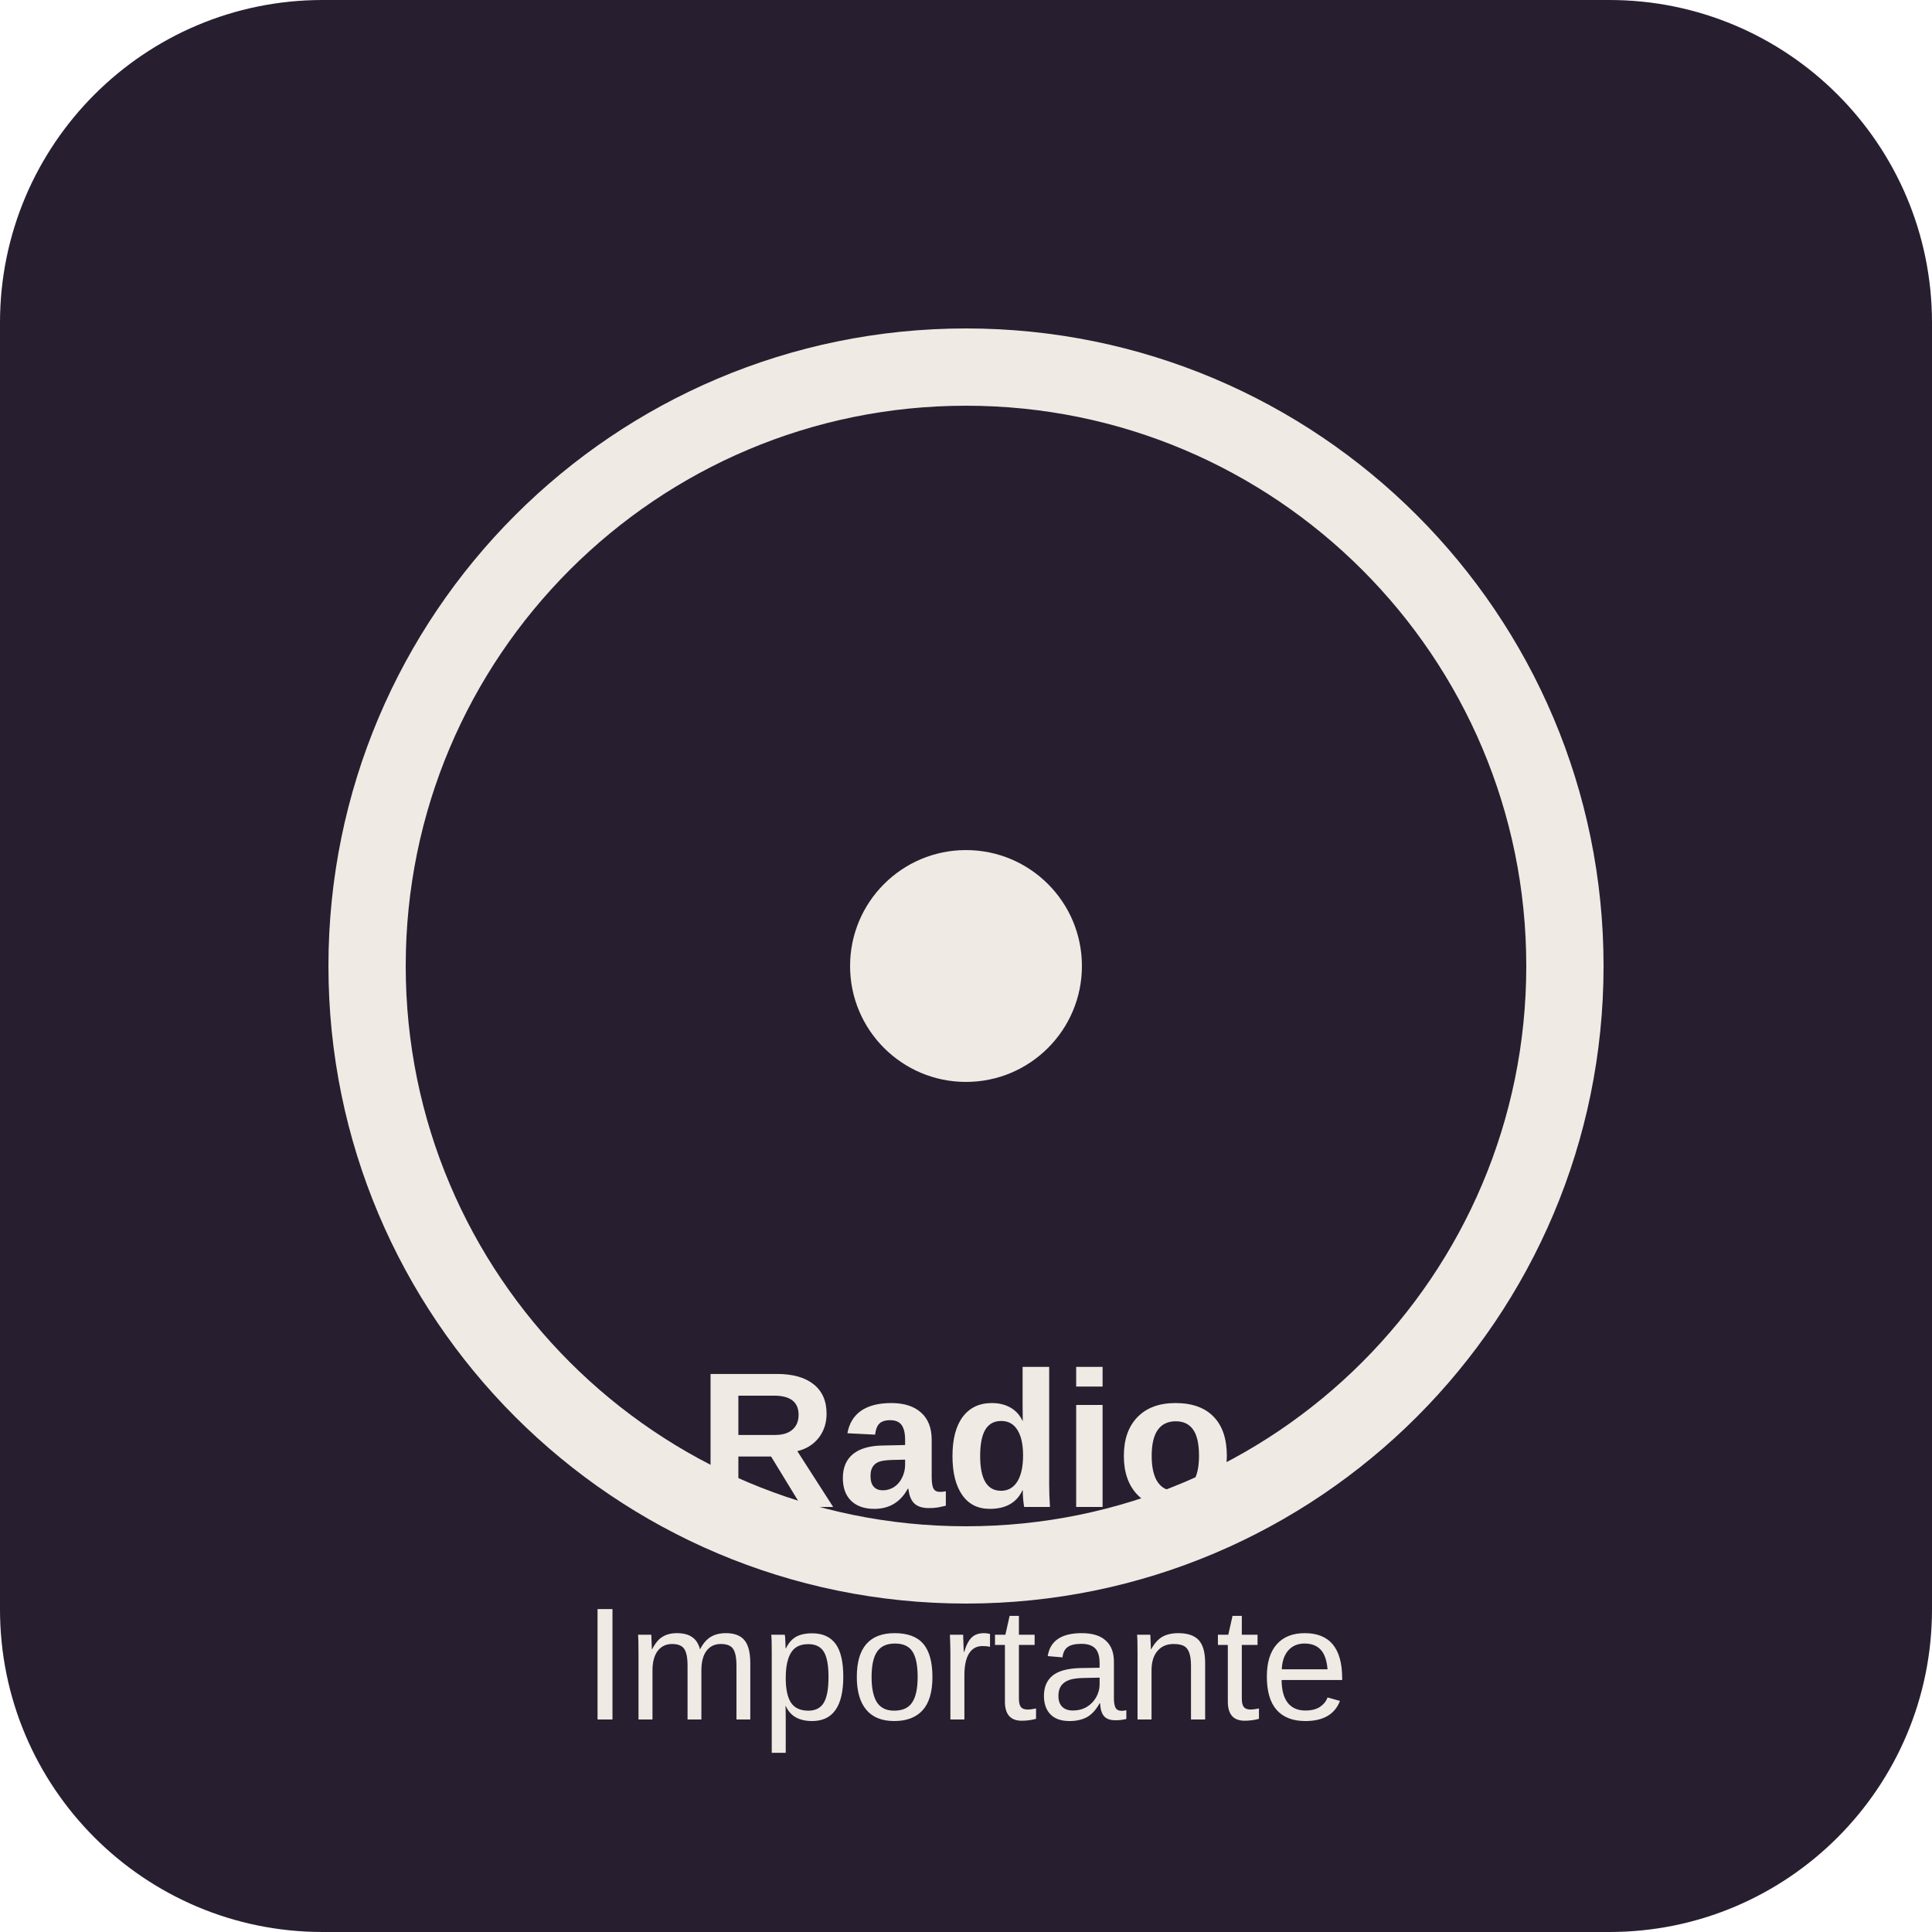
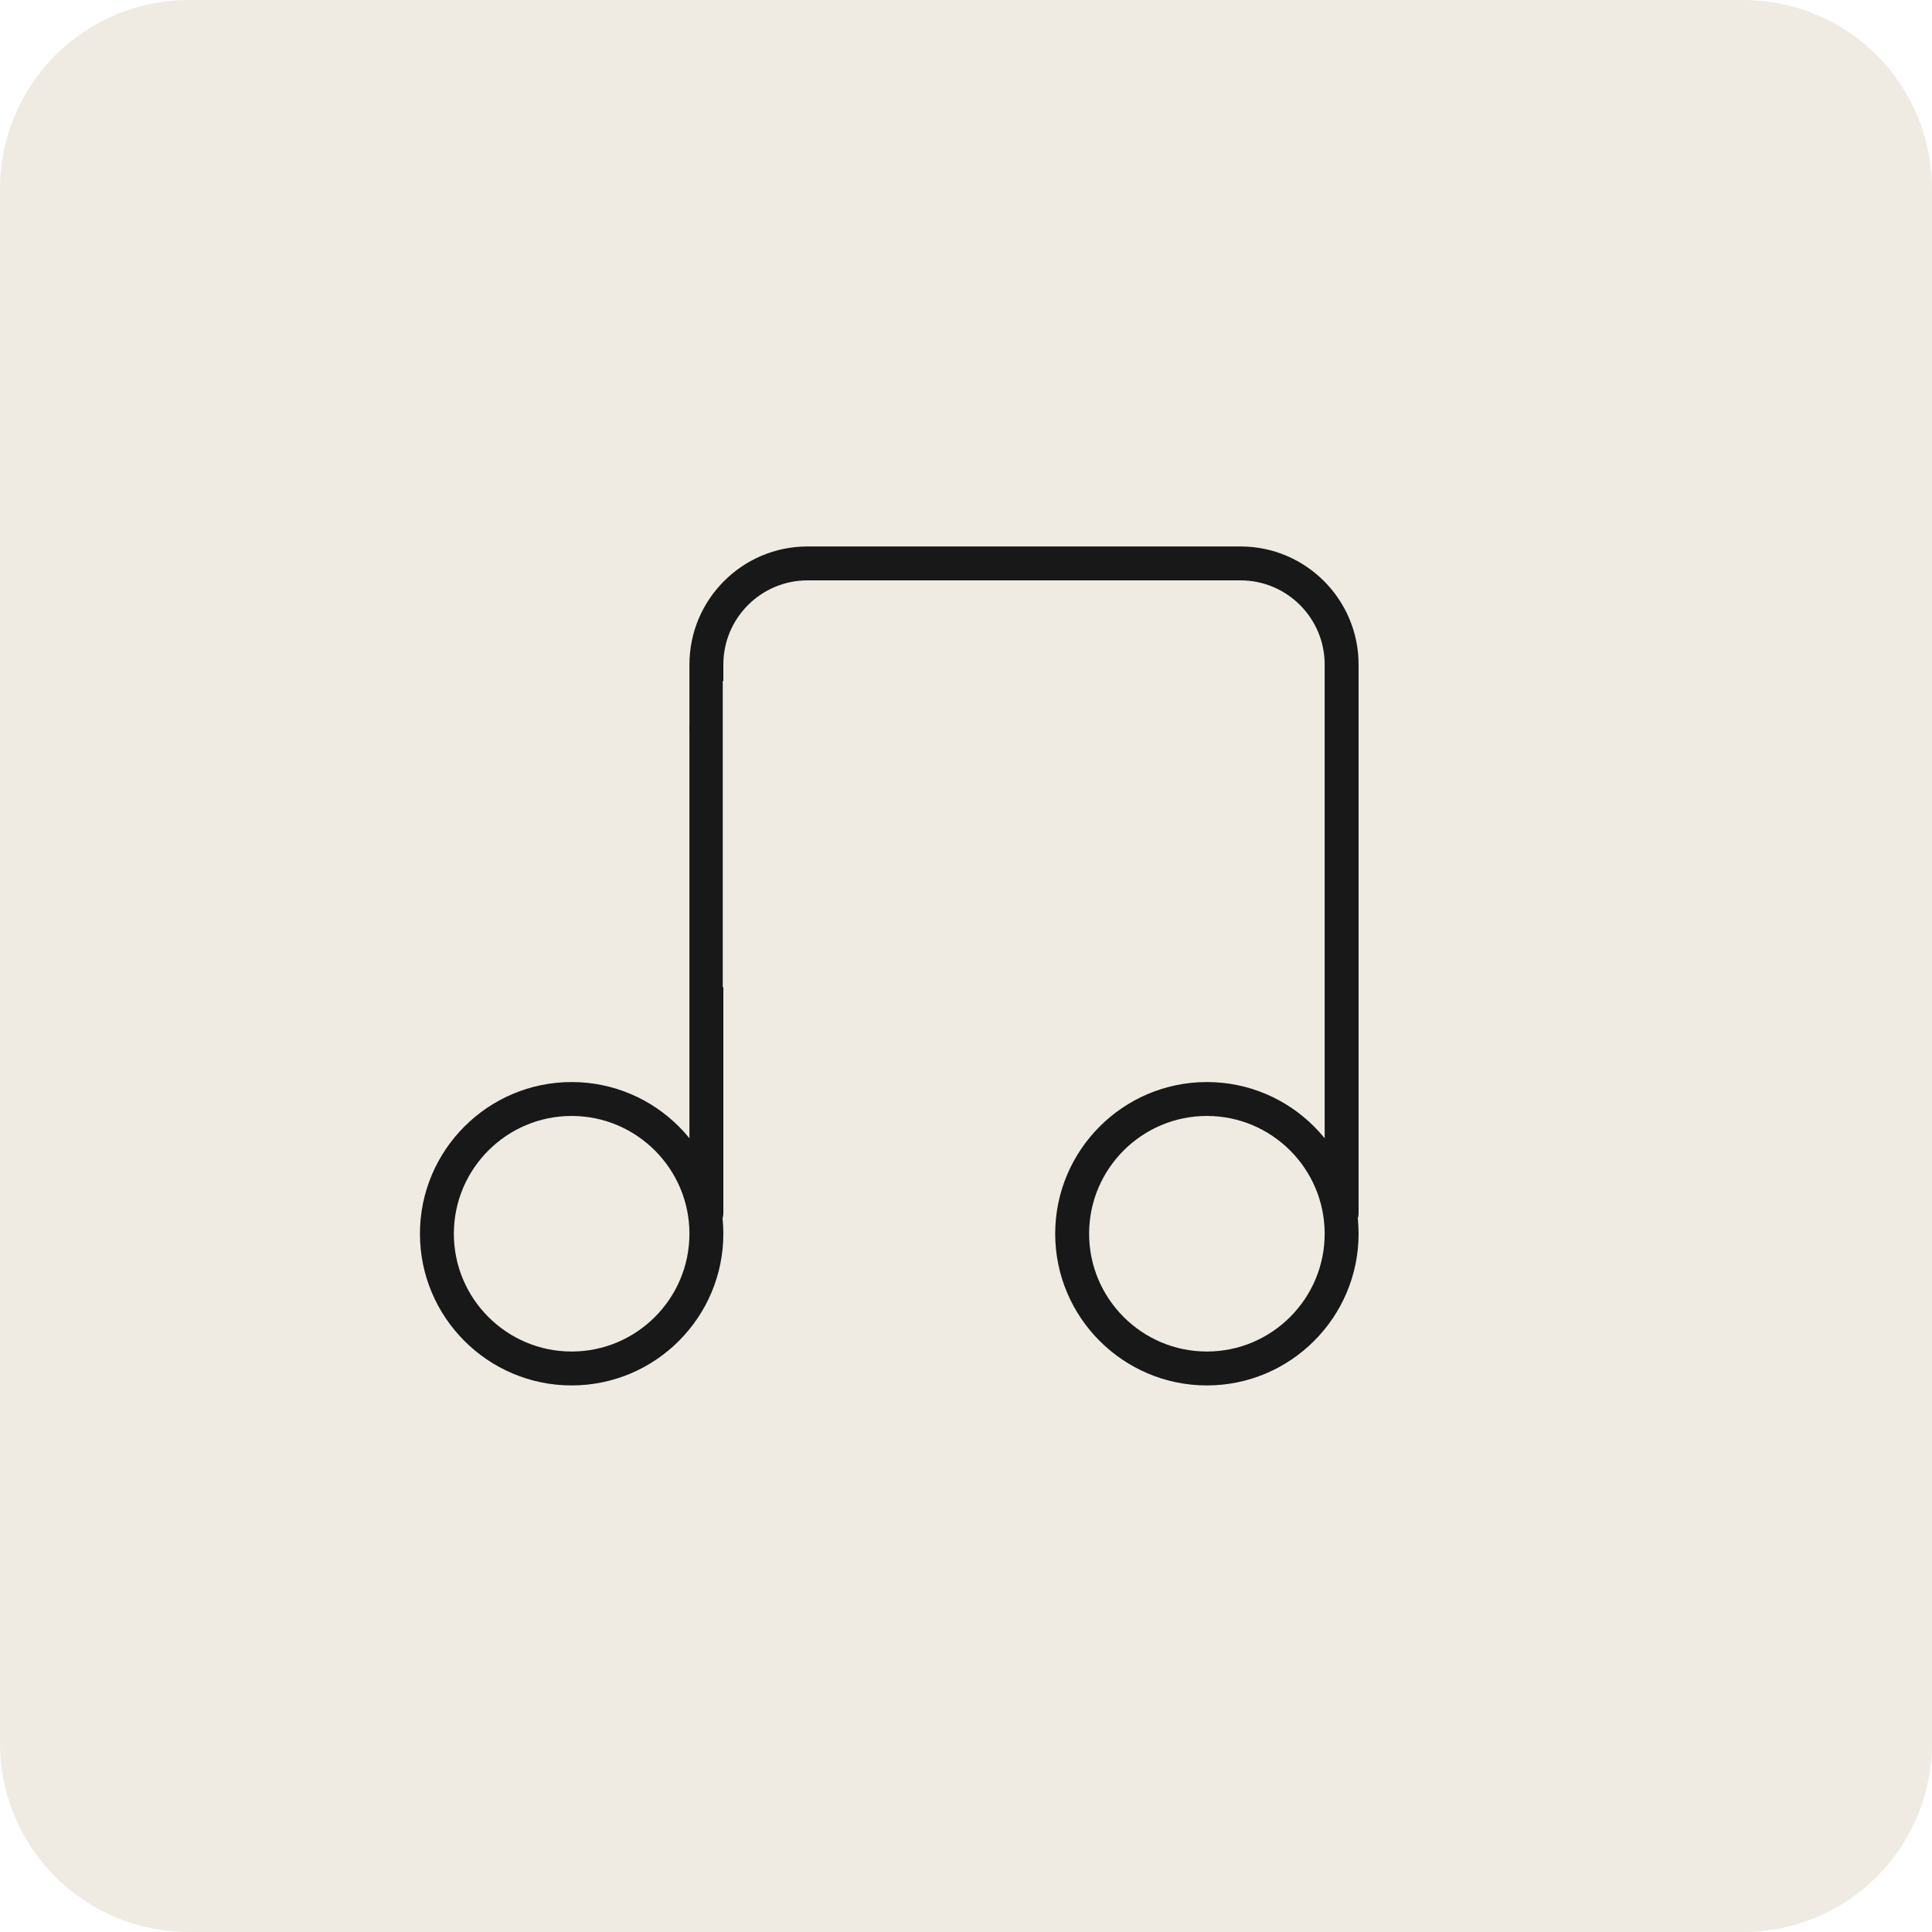
- <svg xmlns="http://www.w3.org/2000/svg" viewBox="0 0 192 192" width="192" height="192">
-   <rect width="192" height="192" fill="#271F30" rx="32.064" />
-   <g transform="translate(0, 0)">
-     <circle cx="96" cy="96" r="59.52" fill="none" stroke="#EFEAE3" stroke-width="7.68" />
-     <circle cx="96" cy="96" r="11.52" fill="#EFEAE3" />
-     <text x="96" y="149.76" text-anchor="middle" fill="#EFEAE3" font-family="Arial, sans-serif" font-size="19.2" font-weight="bold">Radio</text>
-     <text x="96" y="170.88" text-anchor="middle" fill="#EFEAE3" font-family="Arial, sans-serif" font-size="15.936">Importante</text>
+ <svg xmlns="http://www.w3.org/2000/svg" width="1024" zoomAndPan="magnify" viewBox="0 0 768 768" height="1024" preserveAspectRatio="xMidYMid meet" version="1.0">
+   <defs>
+     <clipPath id="a5592e00fb">
+       <path d="M 75 0 L 693 0 C 712.891 0 731.969 7.902 746.031 21.969 C 760.098 36.031 768 55.109 768 75 L 768 693 C 768 712.891 760.098 731.969 746.031 746.031 C 731.969 760.098 712.891 768 693 768 L 75 768 C 55.109 768 36.031 760.098 21.969 746.031 C 7.902 731.969 0 712.891 0 693 L 0 75 C 0 55.109 7.902 36.031 21.969 21.969 C 36.031 7.902 55.109 0 75 0 Z M 75 0 " clip-rule="nonzero" />
+     </clipPath>
+     <clipPath id="0e4201d5f4">
+       <path d="M 0 0 L 768 0 L 768 768 L 0 768 Z M 0 0 " clip-rule="nonzero" />
+     </clipPath>
+     <clipPath id="fad759fce7">
+       <path d="M 75 0 L 693 0 C 712.891 0 731.969 7.902 746.031 21.969 C 760.098 36.031 768 55.109 768 75 L 768 693 C 768 712.891 760.098 731.969 746.031 746.031 C 731.969 760.098 712.891 768 693 768 L 75 768 C 55.109 768 36.031 760.098 21.969 746.031 C 7.902 731.969 0 712.891 0 693 L 0 75 C 0 55.109 7.902 36.031 21.969 21.969 C 36.031 7.902 55.109 0 75 0 Z M 75 0 " clip-rule="nonzero" />
+     </clipPath>
+     <clipPath id="7f1c09da49">
+       <rect x="0" width="768" y="0" height="768" />
+     </clipPath>
+     <clipPath id="7584c186de">
+       <path d="M 274 217.215 L 540.148 217.215 L 540.148 489 L 274 489 Z M 274 217.215 " clip-rule="nonzero" />
+     </clipPath>
+     <clipPath id="b4a466cede">
+       <path d="M 419 430 L 540.148 430 L 540.148 550.965 L 419 550.965 Z M 419 430 " clip-rule="nonzero" />
+     </clipPath>
+     <clipPath id="0b48b9bc15">
+       <path d="M 166.648 430 L 288 430 L 288 550.965 L 166.648 550.965 Z M 166.648 430 " clip-rule="nonzero" />
+     </clipPath>
+     <clipPath id="0b6e4fb1c2">
+       <path d="M 287.305 270.68 L 492.727 270.68 L 492.727 392.414 L 287.305 392.414 Z M 287.305 270.68 " clip-rule="nonzero" />
+     </clipPath>
+     <clipPath id="af2df00307">
+       <path d="M 0.305 0.68 L 205.727 0.68 L 205.727 122.414 L 0.305 122.414 Z M 0.305 0.68 " clip-rule="nonzero" />
+     </clipPath>
+     <clipPath id="0e1e225a5c">
+       <rect x="0" width="206" y="0" height="123" />
+     </clipPath>
+   </defs>
+   <g clip-path="url(#a5592e00fb)">
+     <g transform="matrix(1, 0, 0, 1, 0, -0.000000000000057351)">
+       <g clip-path="url(#7f1c09da49)">
+         <g clip-path="url(#0e4201d5f4)">
+           <g clip-path="url(#fad759fce7)">
+             <rect x="-168.96" width="1105.92" fill="#efebe2" height="1105.92" y="-168.96" fill-opacity="1" />
+           </g>
+         </g>
+       </g>
+     </g>
+   </g>
+   <g clip-path="url(#7584c186de)">
+     <path fill="#181819" d="M 533.32 488.996 C 529.594 488.996 526.578 485.98 526.578 482.258 L 526.578 264.152 C 526.578 245.711 511.578 230.707 493.137 230.707 L 320.984 230.707 C 302.543 230.707 287.543 245.711 287.543 264.152 L 287.543 482.258 C 287.543 485.98 284.523 488.996 280.797 488.996 C 277.078 488.996 274.062 485.98 274.062 482.258 L 274.062 264.152 C 274.062 238.277 295.113 217.227 320.984 217.227 L 493.137 217.227 C 519.008 217.227 540.059 238.277 540.059 264.152 L 540.059 482.258 C 540.059 485.98 537.039 488.996 533.32 488.996 " fill-opacity="1" fill-rule="nonzero" />
+   </g>
+   <g clip-path="url(#b4a466cede)">
+     <path fill="#181819" d="M 479.758 443.609 C 453.938 443.609 432.938 464.613 432.938 490.43 C 432.938 516.246 453.938 537.25 479.758 537.25 C 505.57 537.25 526.578 516.246 526.578 490.43 C 526.578 464.613 505.57 443.609 479.758 443.609 Z M 479.758 550.73 C 446.504 550.73 419.457 523.676 419.457 490.43 C 419.457 457.18 446.504 430.129 479.758 430.129 C 513.004 430.129 540.059 457.18 540.059 490.43 C 540.059 523.676 513.004 550.73 479.758 550.73 " fill-opacity="1" fill-rule="nonzero" />
+   </g>
+   <g clip-path="url(#0b48b9bc15)">
+     <path fill="#181819" d="M 227.234 443.609 C 201.418 443.609 180.414 464.613 180.414 490.43 C 180.414 516.246 201.418 537.25 227.234 537.25 C 253.055 537.25 274.062 516.246 274.062 490.43 C 274.062 464.613 253.055 443.609 227.234 443.609 Z M 227.234 550.73 C 193.988 550.73 166.934 523.676 166.934 490.43 C 166.934 457.18 193.988 430.129 227.234 430.129 C 260.488 430.129 287.543 457.18 287.543 490.43 C 287.543 523.676 260.488 550.73 227.234 550.73 " fill-opacity="1" fill-rule="nonzero" />
+   </g>
+   <path fill="#181819" d="M 472.523 296.379 L 280.797 296.379 C 277.078 296.379 274.062 293.363 274.062 289.637 C 274.062 285.914 277.078 282.898 280.797 282.898 L 472.523 282.898 C 476.25 282.898 479.27 285.914 479.27 289.637 C 479.27 293.363 476.25 296.379 472.523 296.379 " fill-opacity="1" fill-rule="nonzero" />
+   <g clip-path="url(#0b6e4fb1c2)">
+     <g transform="matrix(1, 0, 0, 1, 287, 270)">
+       <g clip-path="url(#0e1e225a5c)">
+         <g clip-path="url(#af2df00307)">
+           <path fill="#efebe2" d="M 0.305 0.68 L 205.73 0.68 L 205.73 122.414 L 0.305 122.414 Z M 0.305 0.68 " fill-opacity="1" fill-rule="nonzero" />
+         </g>
+       </g>
+     </g>
  </g>
</svg>
